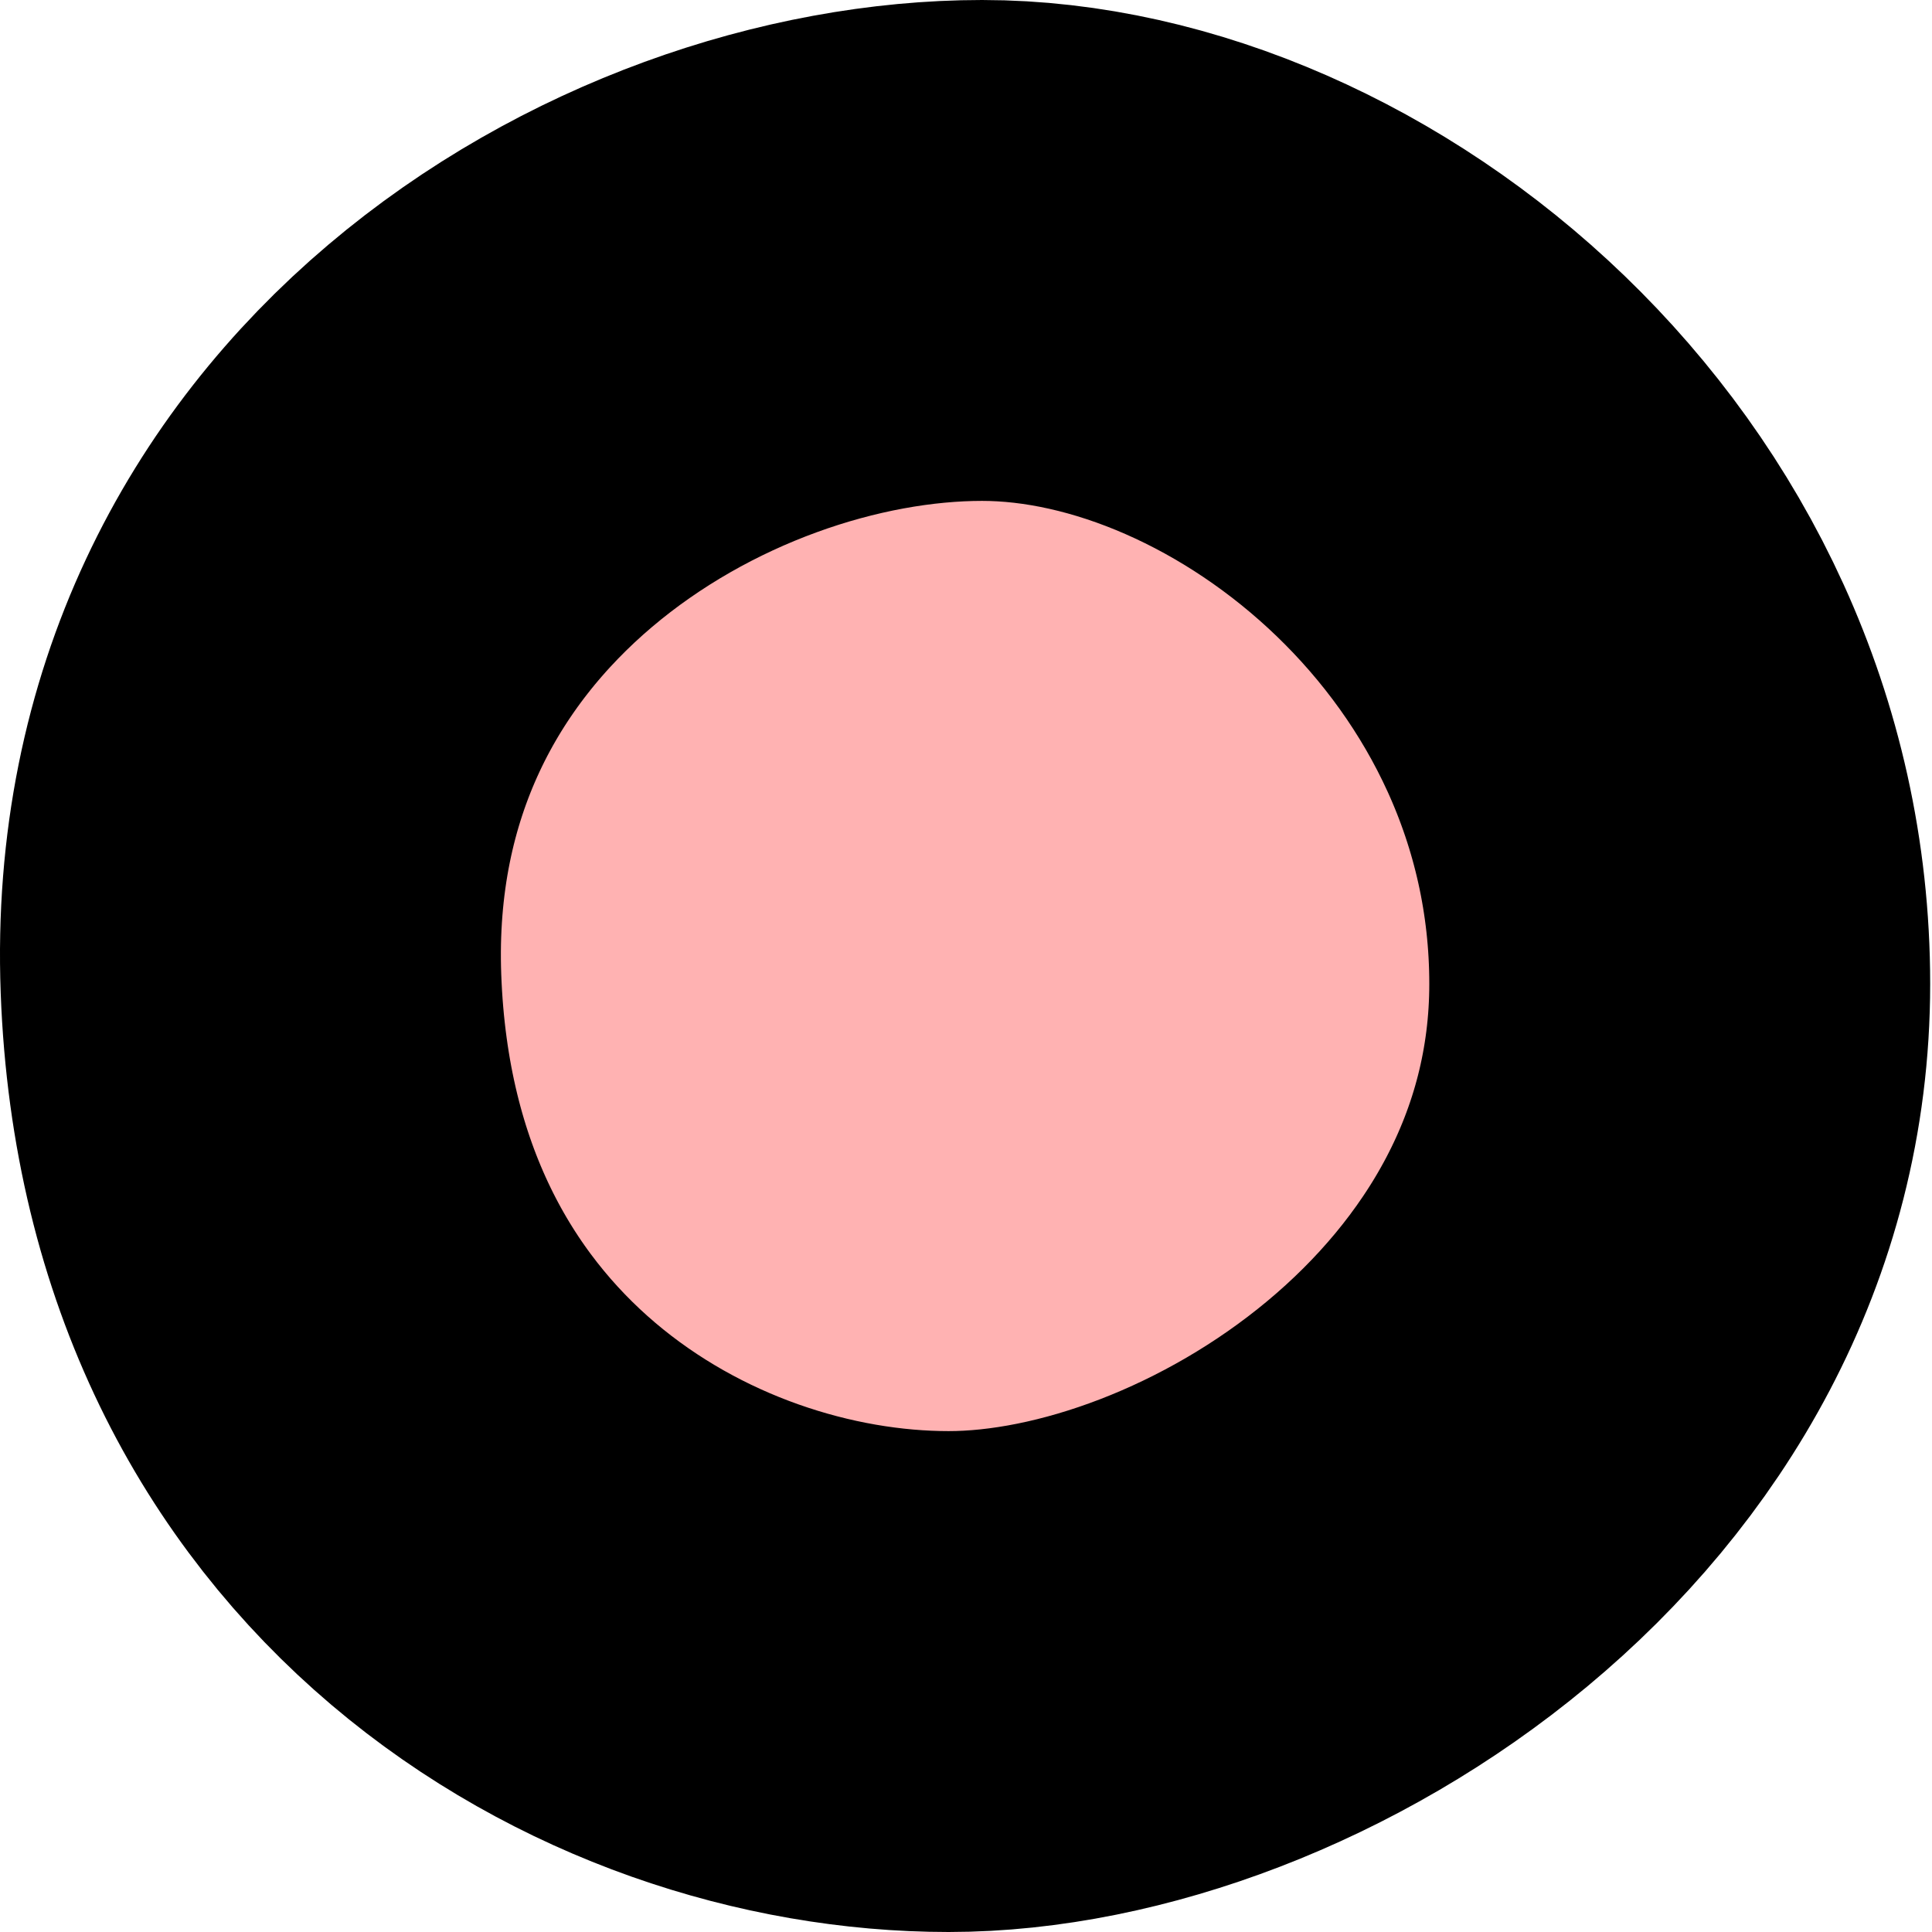
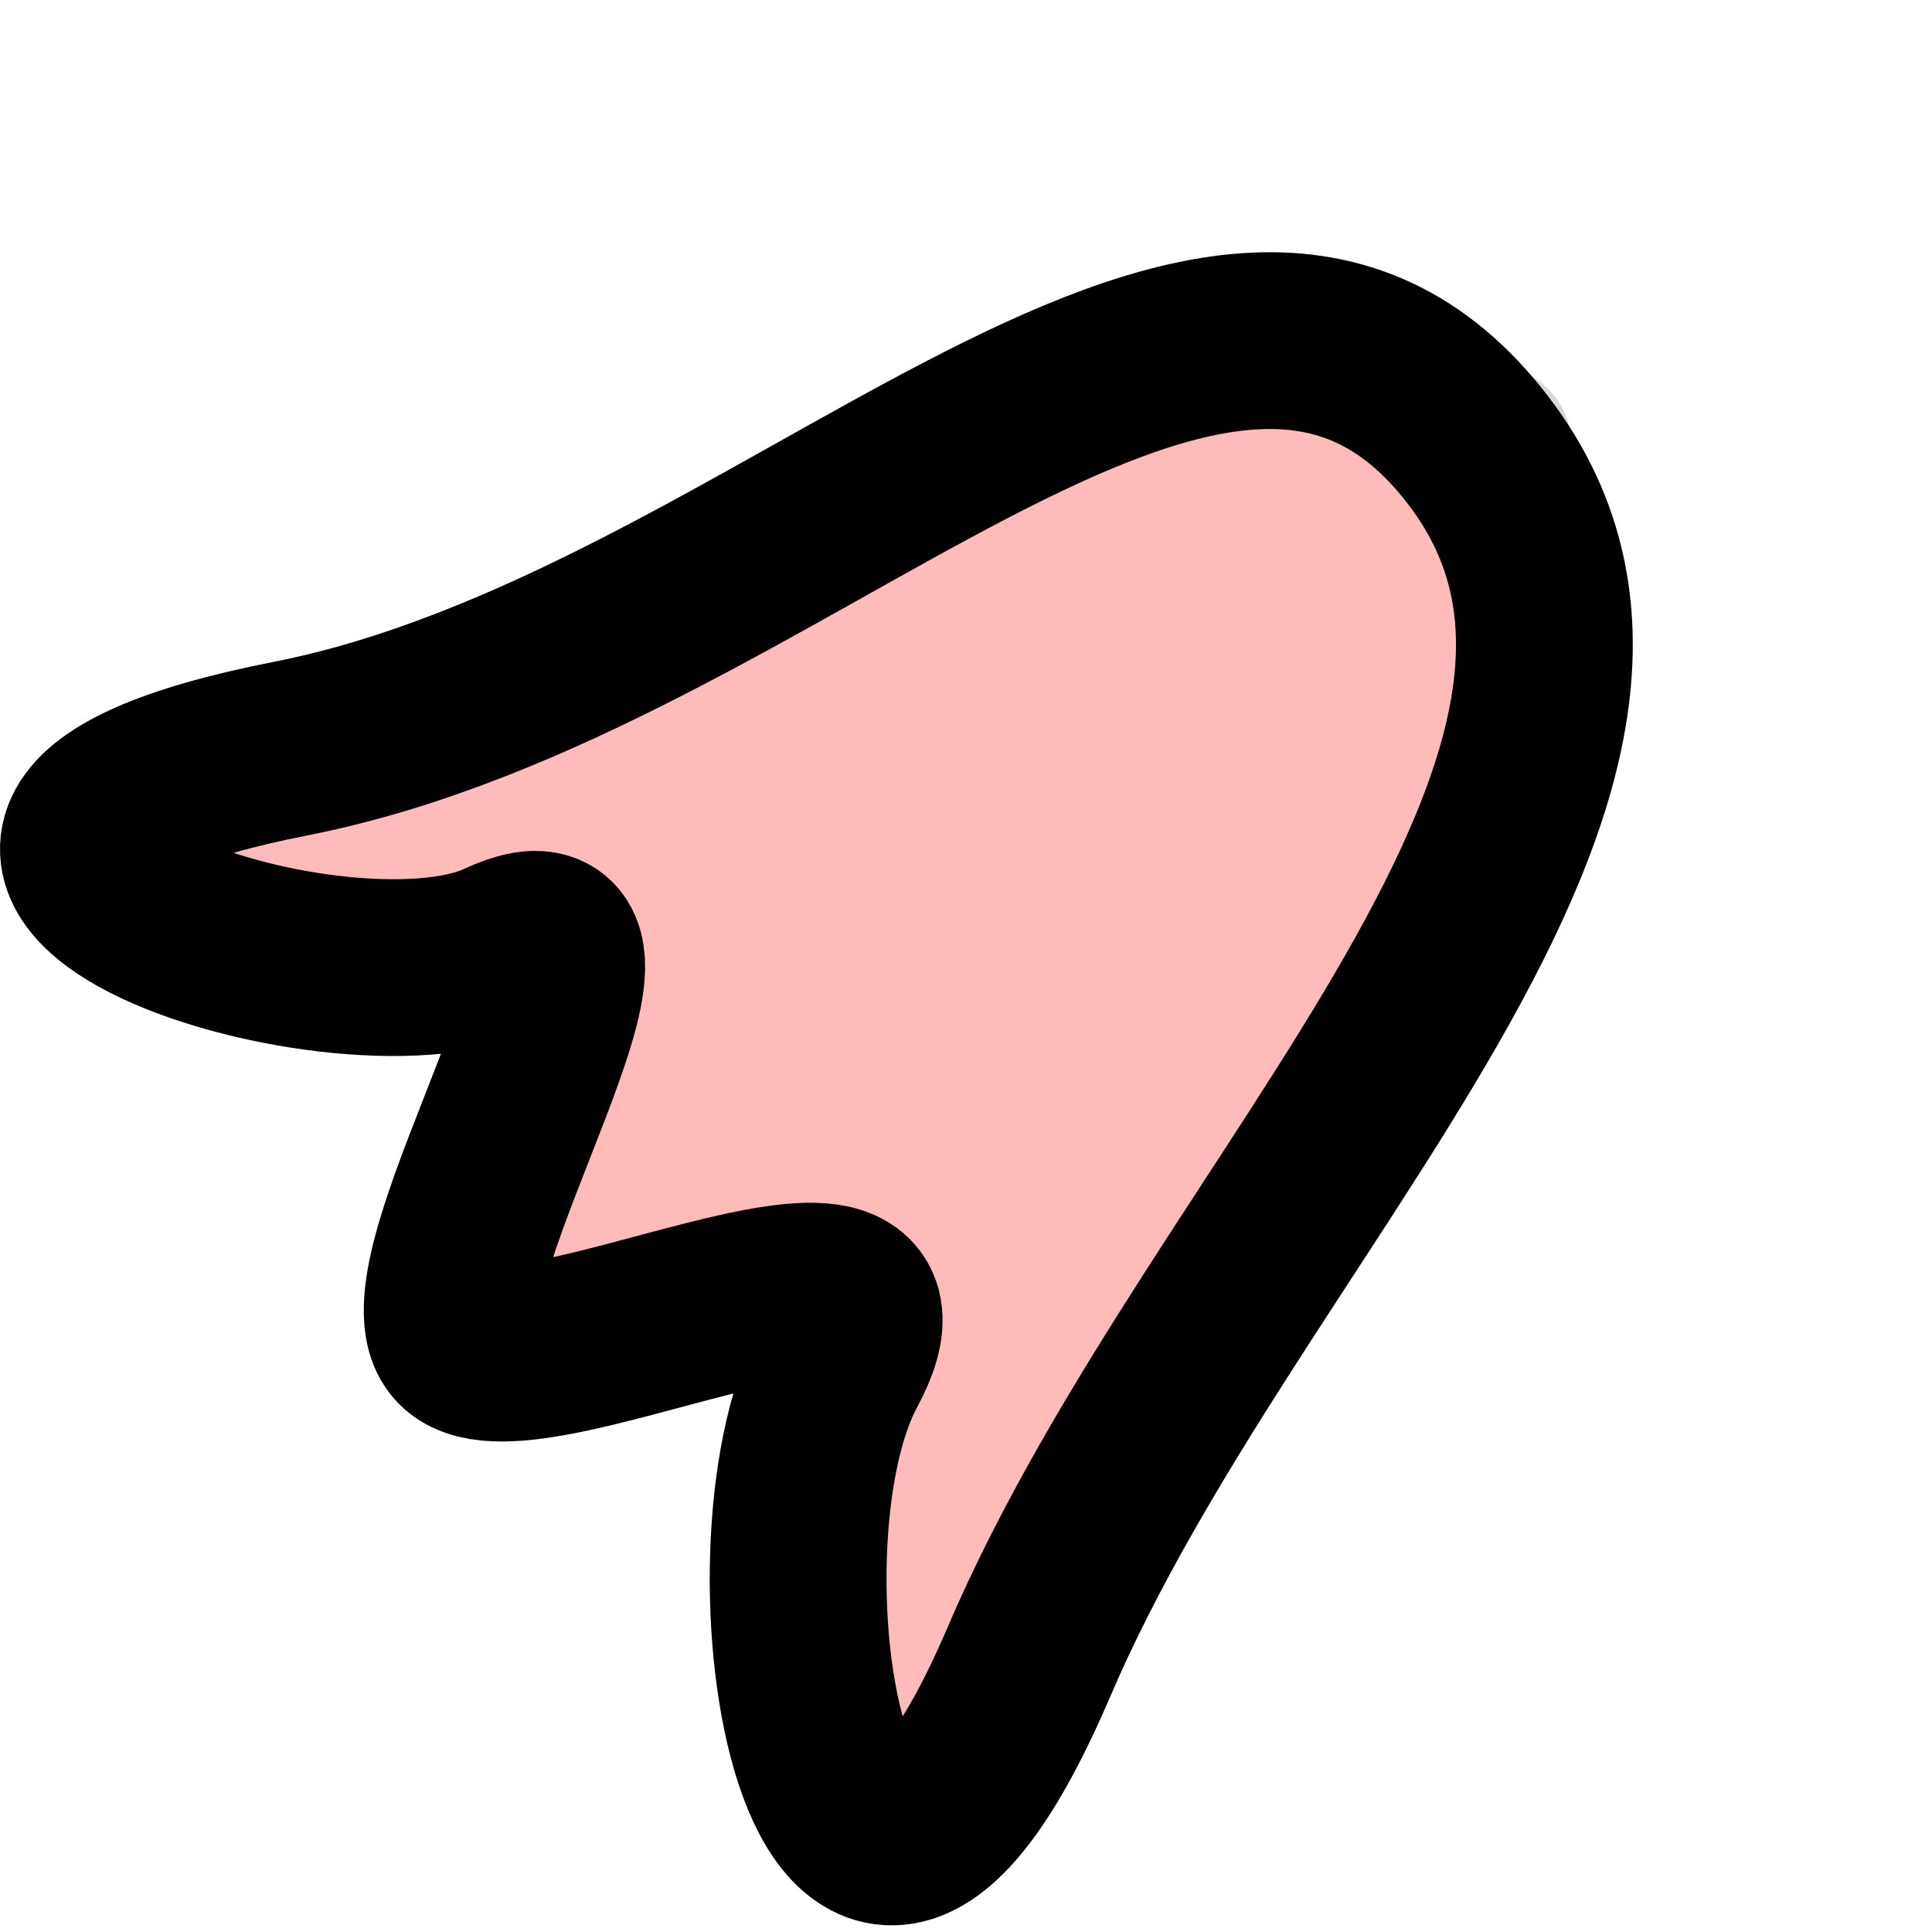
- <svg xmlns="http://www.w3.org/2000/svg" width="54" height="54" viewBox="0 0 54 54" fill="none">
+ <svg xmlns="http://www.w3.org/2000/svg" width="153" height="153" viewBox="0 0 153 153" fill="none">
  <g id="flower6">
-     <circle id="anchor" cx="26.86" cy="45.411" r="3.912" fill="#D9D9D9" />
-     <path id="Vector 4" d="M46.949 27.5C46.949 15.5 36.383 7 27.449 7C18.515 7 6.515 14 7.015 27.5C7.515 41 18.081 47 26.515 47C34.949 47 46.949 39.5 46.949 27.5Z" fill="#FFB2B2" stroke="black" stroke-width="14" />
+     <circle id="anchor" cx="118.238" cy="35.2" r="6.2" fill="#D9D9D9" />
+     <path id="Vector 9" d="M22.997 59.289C61.843 51.657 96.029 9.648 116.569 35.036C137.109 60.425 97.066 95.193 81.492 131.59C65.918 167.986 58.467 123.005 66.429 108.202C74.391 93.4 40.834 111.544 36.431 106.102C32.029 100.661 52.782 69.077 39.697 75.162C26.612 81.246 -15.849 66.921 22.997 59.289Z" fill="#FFBABA" stroke="black" stroke-width="14" stroke-linecap="round" />
  </g>
</svg>
